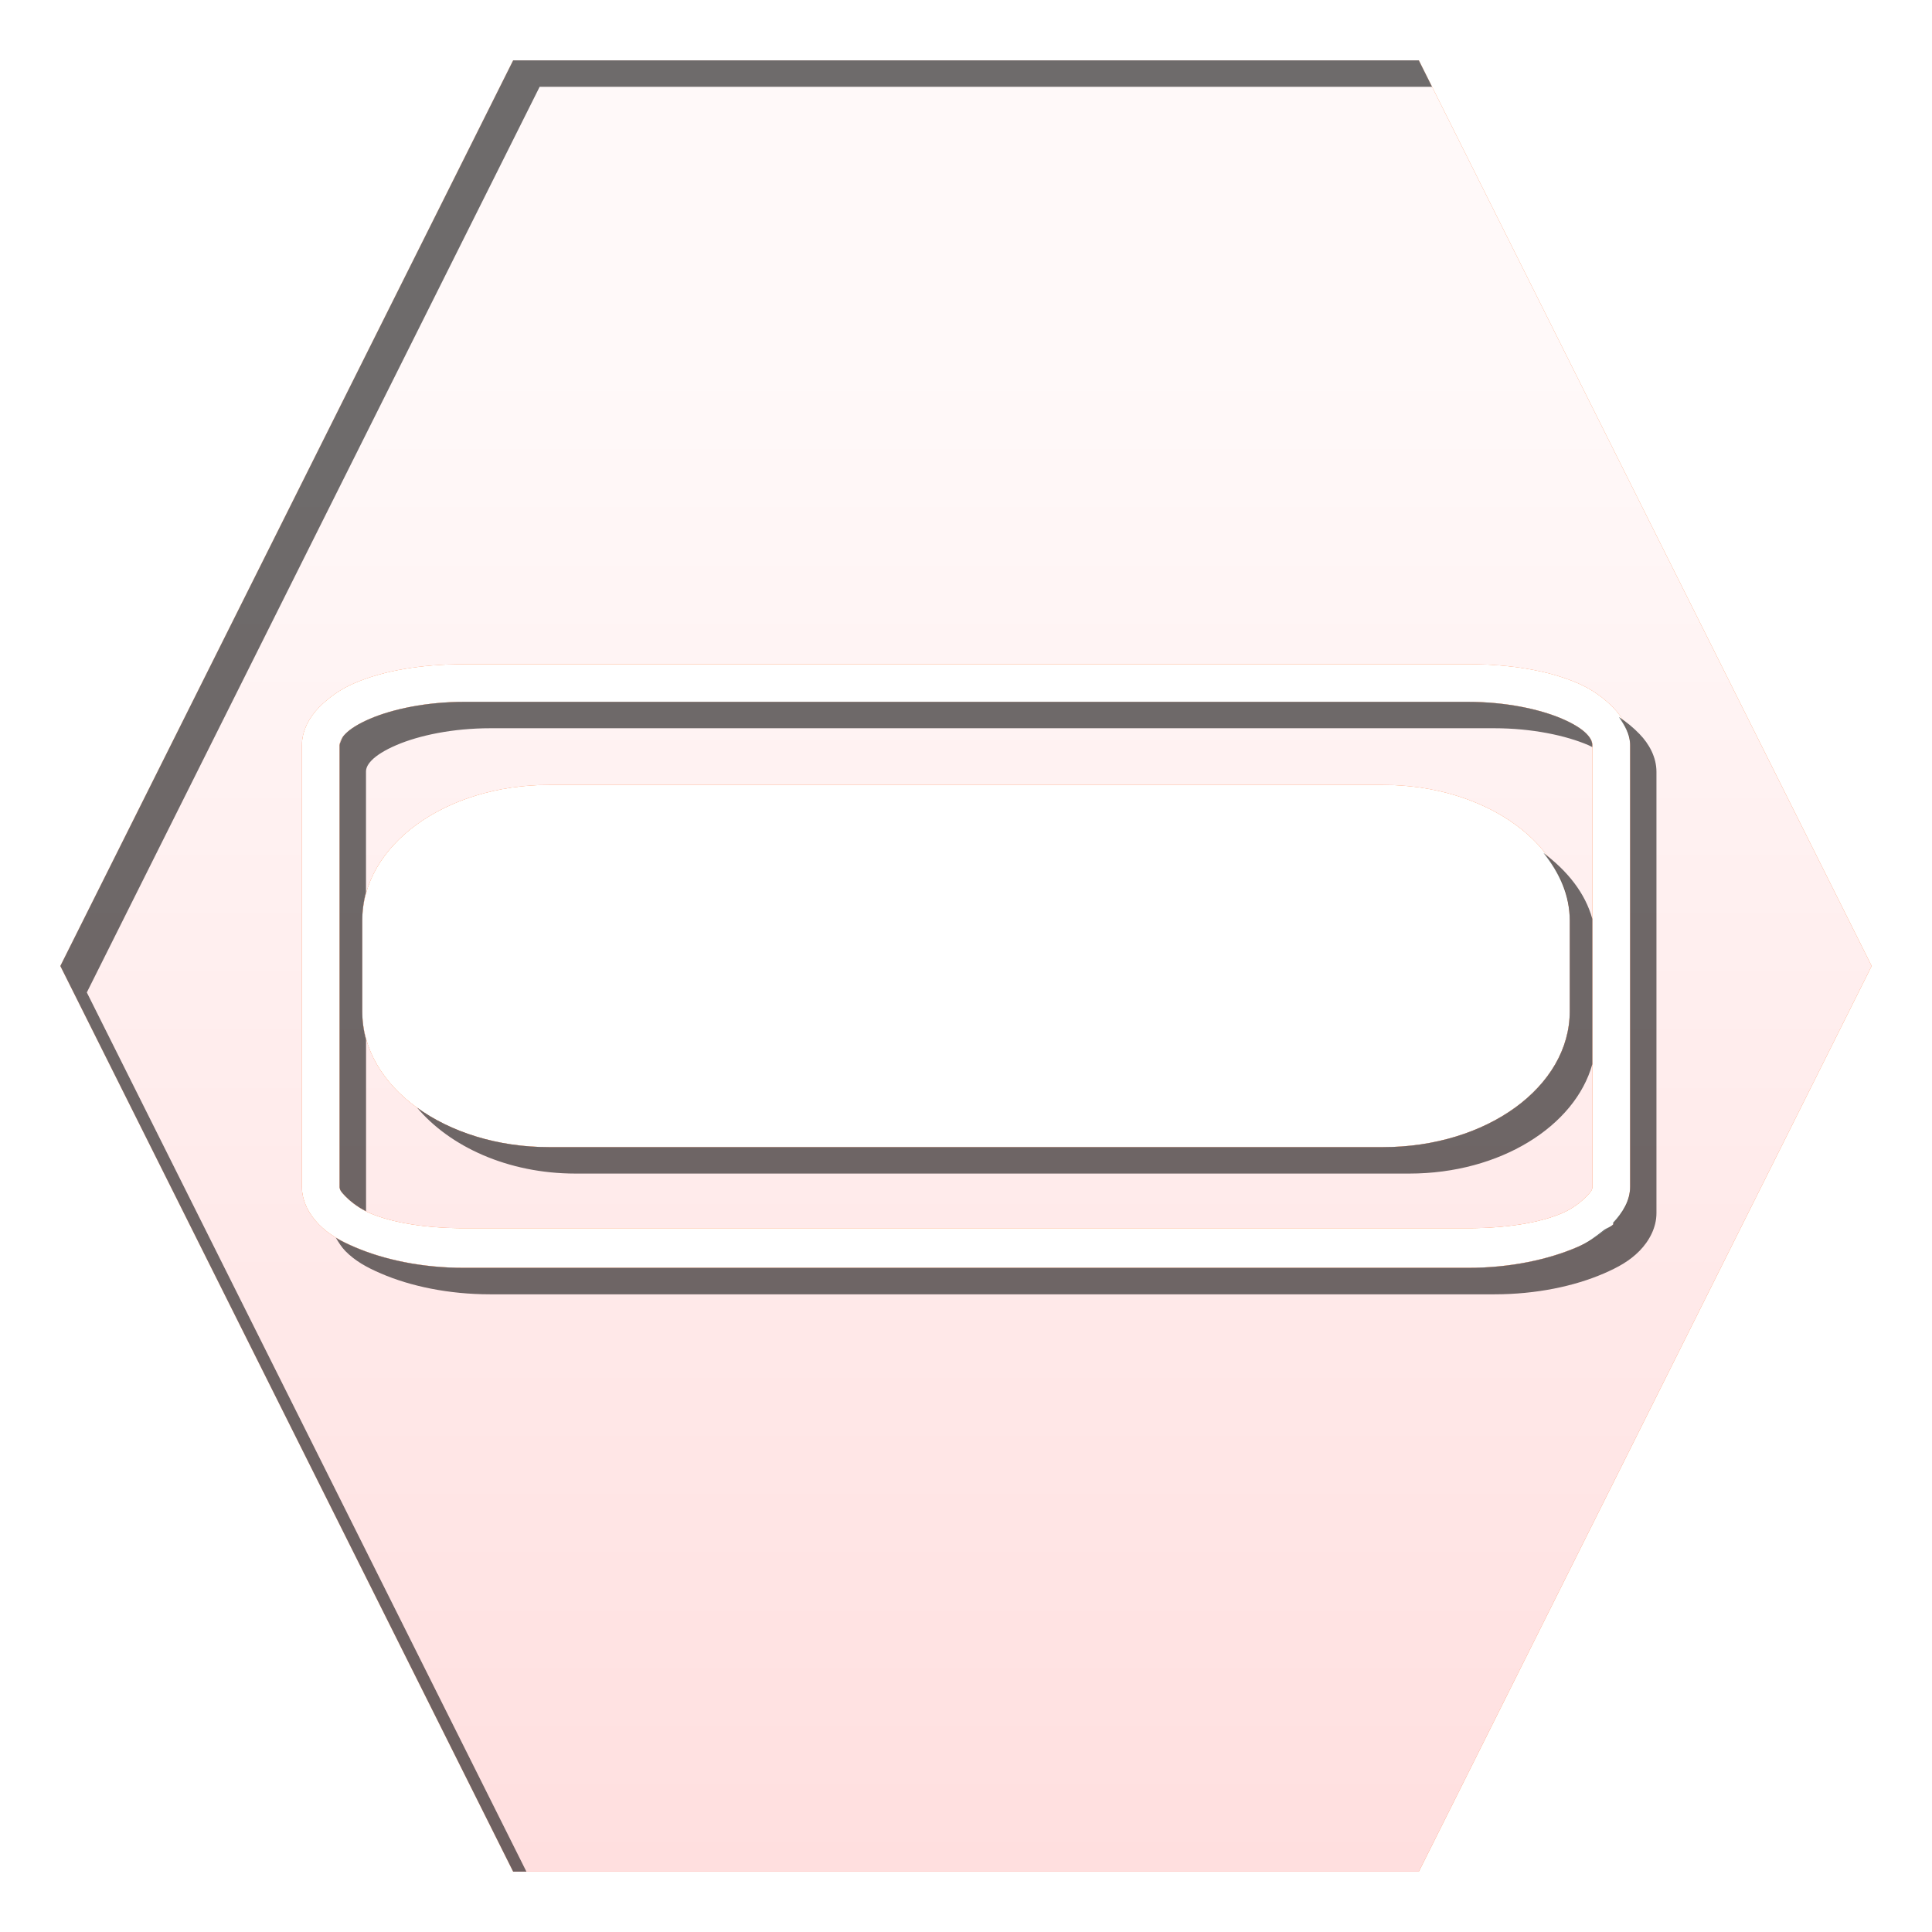
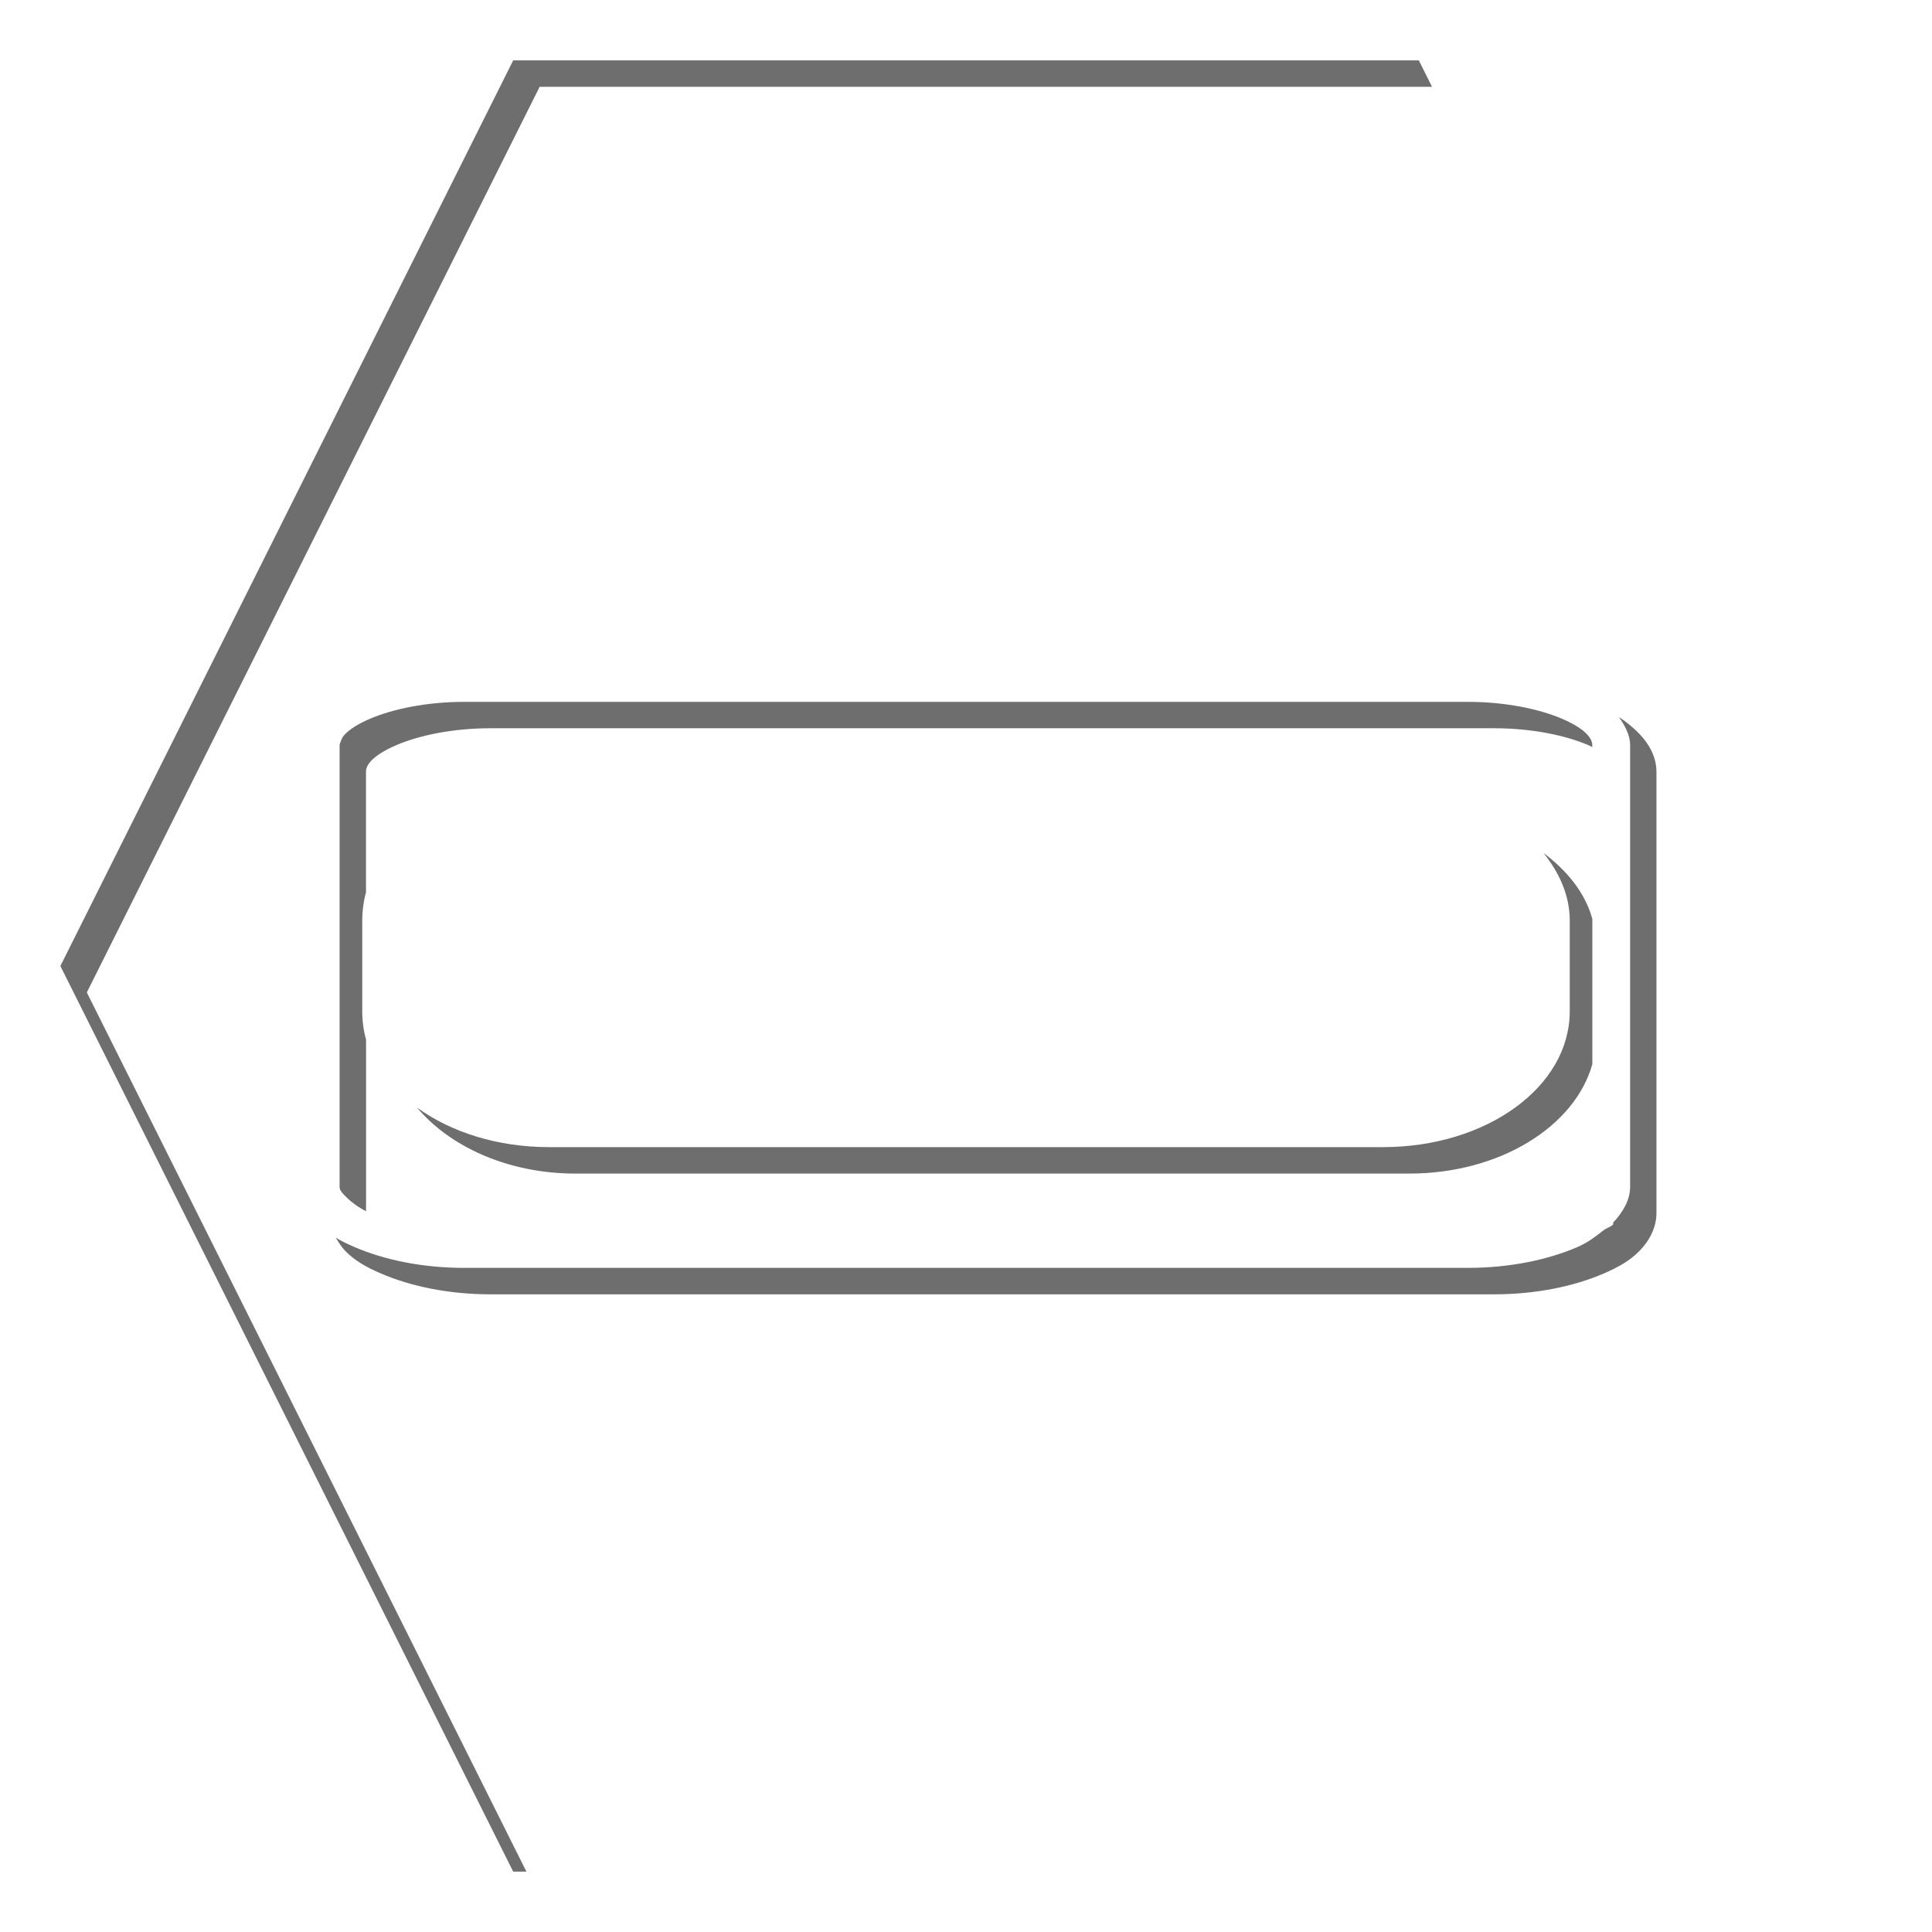
<svg xmlns="http://www.w3.org/2000/svg" xmlns:xlink="http://www.w3.org/1999/xlink" width="32" height="32" id="svg2" version="1.1" enable-background="new">
  <defs id="defs4">
    <linearGradient id="linearGradient3800">
      <stop style="stop-color:#f9f9f9;stop-opacity:1;" offset="0" id="stop3802" />
      <stop style="stop-color:#dfdfdf;stop-opacity:1;" offset="1" id="stop3804" />
    </linearGradient>
    <linearGradient xlink:href="#linearGradient3800" id="linearGradient3891" x1="48" y1="1058.362" x2="48" y2="1082.362" gradientUnits="userSpaceOnUse" gradientTransform="translate(-9,0)" />
    <linearGradient xlink:href="#linearGradient3800-1" id="linearGradient4775-4" x1="-8" y1="1055.362" x2="-8" y2="1080.362" gradientUnits="userSpaceOnUse" gradientTransform="translate(-8.5,-30.5)" />
    <linearGradient id="linearGradient3800-1">
      <stop style="stop-color:#f9f9f9;stop-opacity:1;" offset="0" id="stop3802-8" />
      <stop style="stop-color:#dfdfdf;stop-opacity:1;" offset="1" id="stop3804-7" />
    </linearGradient>
    <linearGradient xlink:href="#linearGradient3800-1" id="linearGradient4890" x1="16" y1="1026.362" x2="16" y2="1051.362" gradientUnits="userSpaceOnUse" />
-     <filter id="filter4406">
-       <feGaussianBlur stdDeviation="1.2" id="feGaussianBlur4408" />
-     </filter>
    <filter id="filter4441">
      <feBlend mode="lighten" in2="BackgroundImage" id="feBlend4443" />
    </filter>
  </defs>
-   <g id="layer1" transform="translate(0,-1020.362)" style="display:inline">
+   <g id="layer1" transform="translate(0,-1020.362)" style="display:none">
    <path style="fill:#ff6600;fill-opacity:1;stroke:none" d="m 8.5,1021.362 -7.5,15 7.5,15 15,0 7.5,-15 -7.5,-15 -15,0 z m -0.812,10 16.625,0 c 0.697,0 1.328,0.104 1.812,0.312 0.242,0.104 0.433,0.242 0.594,0.406 0.161,0.164 0.281,0.385 0.281,0.625 l 0,7.312 c 0,0.24 -0.121,0.461 -0.281,0.625 -0.161,0.164 -0.351,0.271 -0.594,0.375 -0.485,0.209 -1.115,0.344 -1.812,0.344 l -16.625,0 c -0.697,0 -1.328,-0.135 -1.812,-0.344 -0.242,-0.104 -0.433,-0.211 -0.594,-0.375 C 5.121,1040.48 5,1040.259 5,1040.018 l 0,-7.312 c 0,-0.24 0.121,-0.461 0.281,-0.625 0.161,-0.164 0.351,-0.302 0.594,-0.406 0.485,-0.209 1.115,-0.312 1.812,-0.312 z m 0,0.625 c -0.624,0 -1.185,0.119 -1.562,0.281 -0.189,0.081 -0.326,0.168 -0.406,0.25 -0.08,0.082 -0.094,0.143 -0.094,0.188 l 0,7.312 c 0,0.044 0.014,0.074 0.094,0.156 0.08,0.082 0.217,0.2 0.406,0.281 0.378,0.162 0.938,0.25 1.562,0.25 l 16.625,0 c 0.624,0 1.185,-0.087 1.562,-0.25 0.189,-0.081 0.326,-0.199 0.406,-0.281 0.08,-0.082 0.094,-0.112 0.094,-0.156 l 0,-7.312 c 0,-0.044 -0.014,-0.105 -0.094,-0.188 -0.08,-0.082 -0.217,-0.169 -0.406,-0.25 -0.378,-0.163 -0.938,-0.281 -1.562,-0.281 l -16.625,0 z m 1.406,1.375 13.812,0 c 1.717,0 3.094,0.998 3.094,2.25 l 0,1.5 c 0,1.252 -1.377,2.25 -3.094,2.25 l -13.812,0 C 7.377,1039.362 6,1038.364 6,1037.112 l 0,-1.5 c 0,-1.252 1.377,-2.25 3.094,-2.25 z" id="path4670-4-7" />
    <path style="opacity:0.57;fill:url(#linearGradient3891);fill-opacity:1;stroke:none" d="m 24,1052.362 0,11 0,19 30,0 0,-19 0,-4.875 -6.875,-6.125 -2.125,0 0,11 -16,0 0,-11 -5,0 z m 12,1 0,8 6,0 0,-8 -6,0 z m -7,13 20,0 0,13 -20,0 0,-13 z m 2,3 0,2 16,0 0,-2 -16,0 z m 0,5 0,2 16,0 0,-2 -16,0 z" id="rect3054-1" />
  </g>
  <g id="layer4" style="display:inline;filter:url(#filter4441)">
    <path transform="translate(0,-1020.362)" id="path4418" d="m 8.5,1021.362 -7.5,15 7.5,15 15,0 7.5,-15 -7.5,-15 -15,0 z m -0.812,10 16.625,0 c 0.697,0 1.328,0.104 1.812,0.312 0.242,0.104 0.433,0.242 0.594,0.406 0.161,0.164 0.281,0.385 0.281,0.625 l 0,7.312 c 0,0.24 -0.121,0.461 -0.281,0.625 -0.161,0.164 -0.351,0.271 -0.594,0.375 -0.485,0.209 -1.115,0.344 -1.812,0.344 l -16.625,0 c -0.697,0 -1.328,-0.135 -1.812,-0.344 -0.242,-0.104 -0.433,-0.211 -0.594,-0.375 C 5.121,1040.48 5,1040.259 5,1040.018 l 0,-7.312 c 0,-0.24 0.121,-0.461 0.281,-0.625 0.161,-0.164 0.351,-0.302 0.594,-0.406 0.485,-0.209 1.115,-0.312 1.812,-0.312 z m 0,0.625 c -0.624,0 -1.185,0.119 -1.562,0.281 -0.189,0.081 -0.326,0.168 -0.406,0.25 -0.08,0.082 -0.094,0.143 -0.094,0.188 l 0,7.312 c 0,0.044 0.014,0.074 0.094,0.156 0.08,0.082 0.217,0.2 0.406,0.281 0.378,0.162 0.938,0.25 1.562,0.25 l 16.625,0 c 0.624,0 1.185,-0.087 1.562,-0.25 0.189,-0.081 0.326,-0.199 0.406,-0.281 0.08,-0.082 0.094,-0.112 0.094,-0.156 l 0,-7.312 c 0,-0.044 -0.014,-0.105 -0.094,-0.188 -0.08,-0.082 -0.217,-0.169 -0.406,-0.25 -0.378,-0.163 -0.938,-0.281 -1.562,-0.281 l -16.625,0 z m 1.406,1.375 13.812,0 c 1.717,0 3.094,0.998 3.094,2.25 l 0,1.5 c 0,1.252 -1.377,2.25 -3.094,2.25 l -13.812,0 C 7.377,1039.362 6,1038.364 6,1037.112 l 0,-1.5 c 0,-1.252 1.377,-2.25 3.094,-2.25 z" style="fill:url(#linearGradient4890);fill-opacity:1;stroke:none" />
  </g>
  <g id="layer5" style="opacity:0.57;display:inline">
    <path style="fill:#000000;fill-opacity:1;stroke:none" d="M 8.5,1 1,16 8.5,31 8.719,31 1.438,16.438 l 7.5,-15 14.781,0 L 23.5,1 8.5,1 z M 7.688,11.625 c -0.624,0 -1.185,0.119 -1.562,0.281 -0.189,0.081 -0.326,0.168 -0.406,0.25 C 5.679,12.197 5.67,12.219 5.656,12.25 5.643,12.281 5.625,12.322 5.625,12.344 l 0,7.312 c 0,0.044 0.014,0.074 0.094,0.156 0.07,0.072 0.19,0.172 0.344,0.25 l 0,-2.844 C 6.021,17.072 6,16.906 6,16.75 l 0,-1.5 c 0,-0.156 0.021,-0.322 0.062,-0.469 l 0,-2 c 0,-0.044 0.014,-0.106 0.094,-0.188 0.08,-0.082 0.217,-0.169 0.406,-0.25 0.378,-0.163 0.938,-0.281 1.562,-0.281 l 16.625,0 c 0.624,0 1.185,0.119 1.562,0.281 0.028,0.012 0.037,0.019 0.062,0.031 l 0,-0.031 c 0,-0.044 -0.014,-0.105 -0.094,-0.188 -0.08,-0.082 -0.217,-0.169 -0.406,-0.25 C 25.497,11.744 24.937,11.625 24.312,11.625 l -16.625,0 z m 19.125,0.25 C 26.91,12.015 27,12.168 27,12.344 l 0,7.312 c 0,0.231 -0.13,0.432 -0.281,0.594 -0.006,0.006 0.006,0.025 0,0.031 -0.041,0.042 -0.111,0.059 -0.156,0.094 -0.132,0.103 -0.257,0.203 -0.438,0.281 C 25.64,20.865 25.01,21 24.312,21 L 7.688,21 C 6.99,21 6.36,20.865 5.875,20.656 5.754,20.604 5.661,20.56 5.562,20.5 c 0.045,0.076 0.096,0.157 0.156,0.219 0.161,0.164 0.351,0.271 0.594,0.375 0.485,0.209 1.115,0.344 1.812,0.344 l 16.625,0 c 0.697,0 1.328,-0.135 1.812,-0.344 0.242,-0.104 0.433,-0.211 0.594,-0.375 0.161,-0.164 0.281,-0.385 0.281,-0.625 l 0,-7.312 c 0,-0.24 -0.121,-0.461 -0.281,-0.625 C 27.06,12.058 26.935,11.953 26.812,11.875 z m -1.25,2.25 C 25.83,14.458 26,14.833 26,15.25 l 0,1.5 C 26,18.002 24.623,19 22.906,19 l -13.812,0 c -0.858,0 -1.629,-0.25 -2.188,-0.656 0.542,0.645 1.503,1.094 2.625,1.094 l 13.812,0 c 1.502,0 2.744,-0.783 3.031,-1.812 l 0,-2.406 C 26.256,14.791 25.962,14.425 25.562,14.125 z" id="path4670-4" />
  </g>
</svg>
